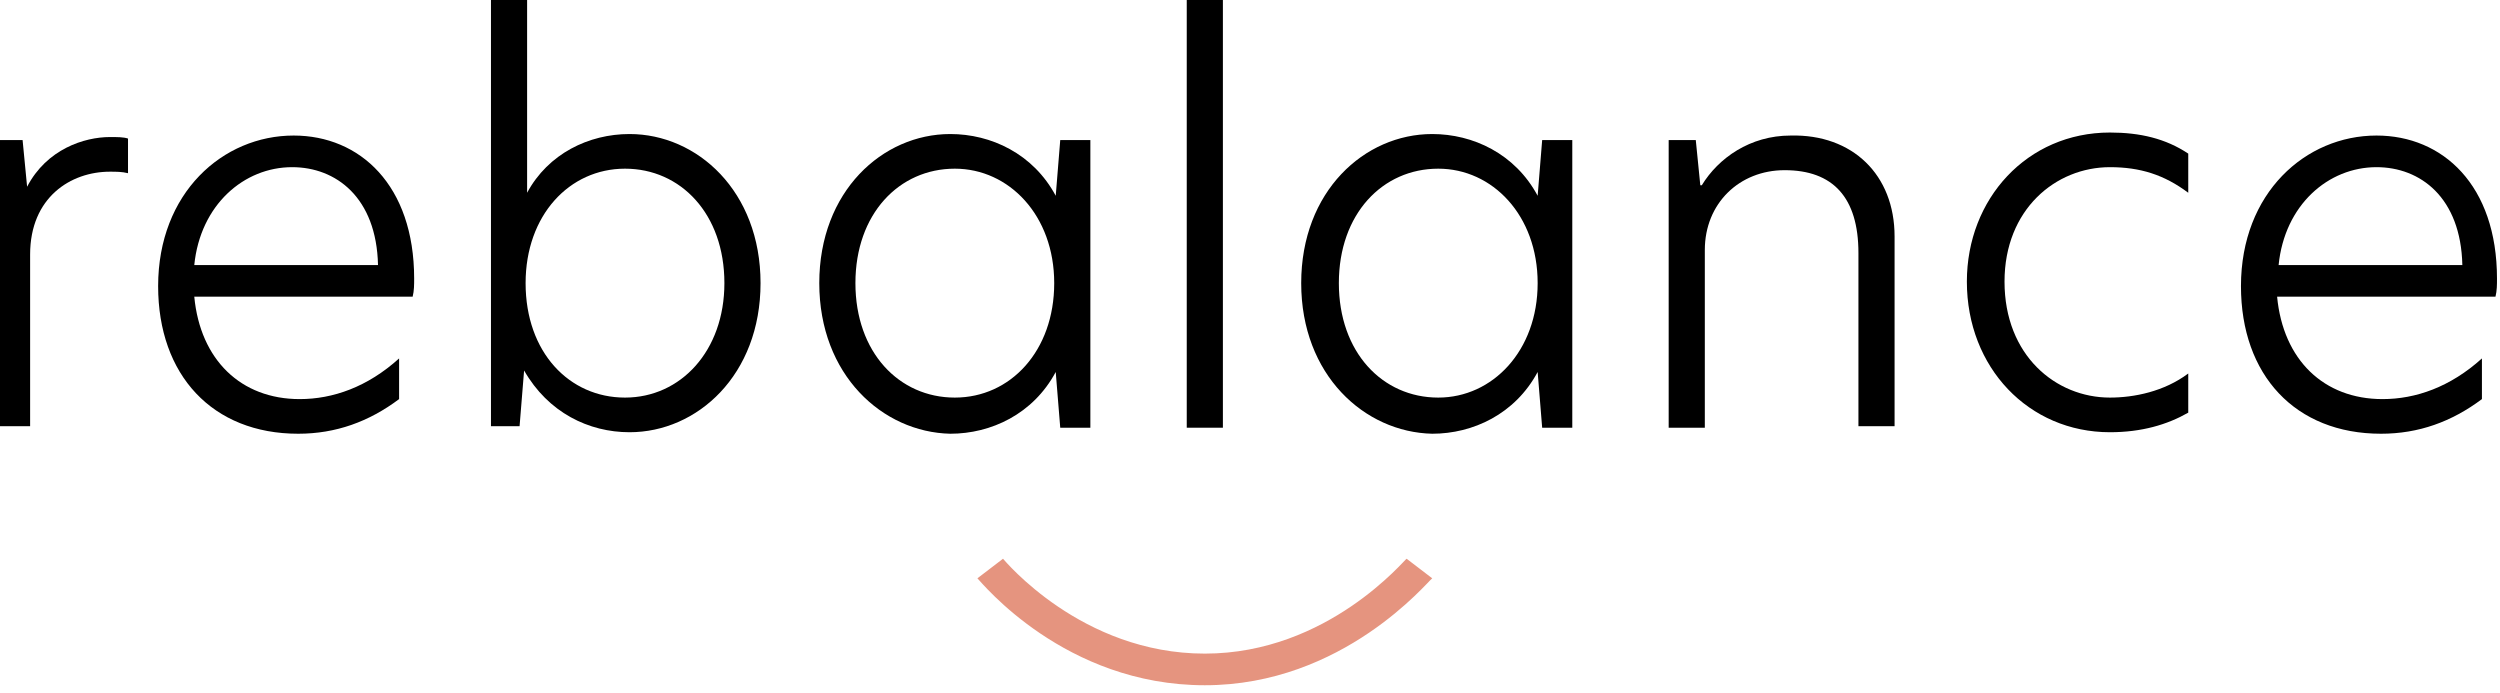
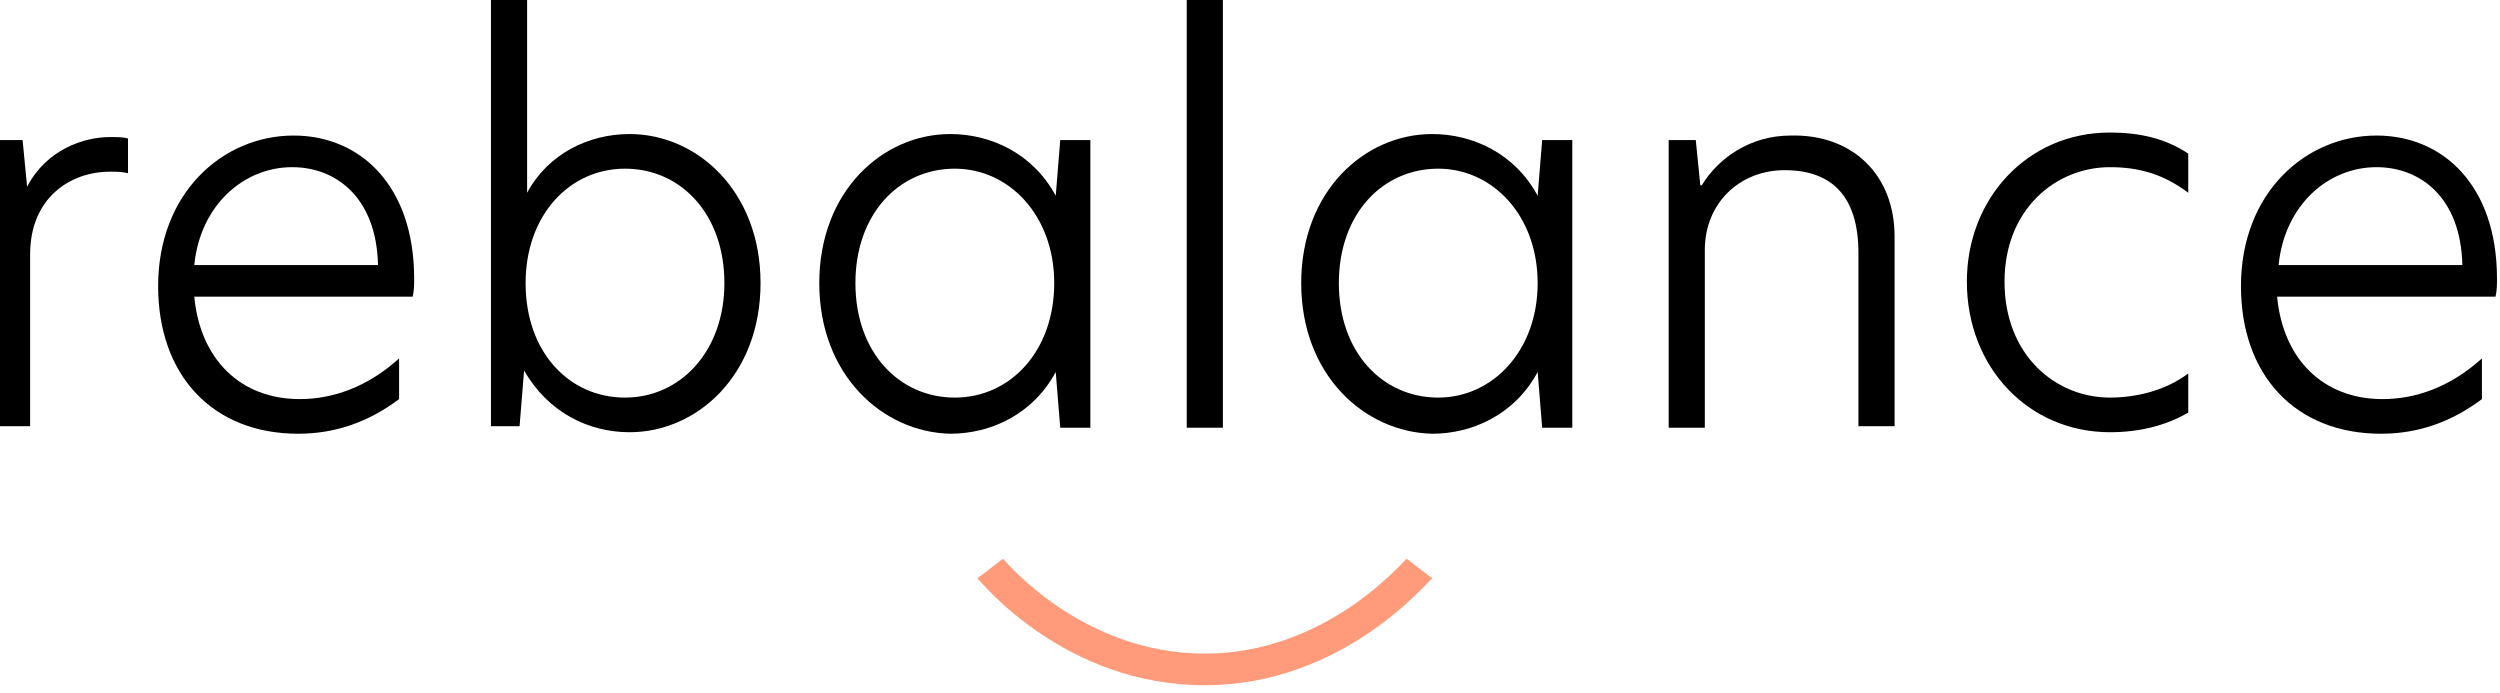
<svg xmlns="http://www.w3.org/2000/svg" id="rebalance-logo" x="0px" y="0px" viewBox="0 0 166 46" style="enable-background:new 0 0 166 46;" xml:space="preserve">
  <style type="text/css">
	.st0{fill:#000000;}
- 	.st1{fill:#E5947F;}
+ 	.st1{fill:#FF9B7A;}
</style>
  <path class="st0" d="M-0.4,9.3h1.9l0.3,3.1h0c1.3-2.5,3.8-3.3,5.5-3.3c0.5,0,0.9,0,1.2,0.1v2.3c-0.4-0.1-0.8-0.1-1.2-0.1  c-2.6,0-5.3,1.7-5.3,5.5v11.4h-2.4V9.3z" />
  <path class="st0" d="M27.4,19.7H12.9c0.4,4.2,3.1,6.8,7,6.8c2.2,0,4.5-0.8,6.6-2.7v2.7c-2,1.5-4.2,2.3-6.7,2.3  c-5.7,0-9.3-3.9-9.3-9.8c0-6.2,4.3-10,9-10c4.4,0,8,3.3,8,9.5C27.5,18.9,27.5,19.3,27.4,19.7z M25.1,17.6c-0.1-4.5-2.8-6.5-5.7-6.5  c-3.2,0-6.1,2.5-6.5,6.5H25.1z" />
  <path d="M35,12.8c1.4-2.6,4.1-3.9,6.8-3.9c4.5,0,8.7,3.8,8.7,9.9c0,6.1-4.2,9.9-8.7,9.9c-2.7,0-5.4-1.3-7-4.1l-0.3,3.7h-1.9V0H35  V12.8z M34.9,18.8c0,4.6,2.9,7.6,6.6,7.6c3.7,0,6.6-3.1,6.6-7.6c0-4.6-2.9-7.6-6.6-7.6C37.8,11.2,34.9,14.3,34.9,18.8z" />
  <path d="M54.4,18.8c0-6.1,4.2-9.9,8.7-9.9c2.7,0,5.5,1.3,7,4.1l0.3-3.7h2v19.1h-2l-0.3-3.7c-1.5,2.8-4.3,4.1-7,4.1  C58.6,28.7,54.4,24.9,54.4,18.8z M70,18.8c0-4.5-3-7.6-6.6-7.6c-3.7,0-6.6,3-6.6,7.6c0,4.6,2.9,7.6,6.6,7.6  C67.1,26.4,70,23.3,70,18.8z" />
  <path d="M78.8,0h2.4v28.4h-2.4V0z" />
  <path d="M86.4,18.8c0-6.1,4.2-9.9,8.7-9.9c2.7,0,5.5,1.3,7,4.1l0.3-3.7h2v19.1h-2l-0.3-3.7c-1.5,2.8-4.3,4.1-7,4.1  C90.6,28.7,86.4,24.9,86.4,18.8z M102.1,18.8c0-4.5-3-7.6-6.6-7.6c-3.7,0-6.6,3-6.6,7.6c0,4.6,2.9,7.6,6.6,7.6  C99.1,26.4,102.1,23.3,102.1,18.8z" />
  <path d="M125.8,15.7v12.6h-2.4V16.8c0-3.7-1.7-5.5-4.9-5.5c-3,0-5.3,2.2-5.3,5.3v11.8h-2.4V9.3h1.8l0.3,3h0.1  c1.1-1.8,3.2-3.3,5.9-3.3C123,8.9,125.8,11.6,125.8,15.7z" />
  <path d="M140.1,26.4c1.6,0,3.6-0.4,5.2-1.6v2.6c-1.4,0.8-3.1,1.3-5.2,1.3c-5.4,0-9.5-4.3-9.5-10c0-5.5,4-9.9,9.5-9.9  c2,0,3.7,0.4,5.2,1.4v2.6c-1.6-1.2-3.2-1.7-5.2-1.7c-3.6,0-7,2.8-7,7.6C133.1,23.6,136.5,26.4,140.1,26.4z" />
  <path class="st0" d="M165.7,19.7h-14.5c0.4,4.2,3.1,6.8,7,6.8c2.2,0,4.5-0.8,6.6-2.7v2.7c-2,1.5-4.2,2.3-6.7,2.3  c-5.7,0-9.3-3.9-9.3-9.8c0-6.2,4.3-10,9-10c4.4,0,8,3.3,8,9.5C165.8,18.9,165.8,19.3,165.7,19.7z M163.5,17.6  c-0.1-4.5-2.8-6.5-5.7-6.5c-3.2,0-6.1,2.5-6.5,6.5H163.5z" />
  <g>
    <path class="st1" d="M80,45.5c-9.3,0-14.8-6.8-15.1-7.1l1.7-1.3l-0.8,0.7l0.8-0.7c0.1,0.1,5.2,6.3,13.4,6.3   c8.2,0,13.3-6.3,13.4-6.3l1.7,1.3C94.8,38.6,89.2,45.5,80,45.5z" />
  </g>
</svg>
